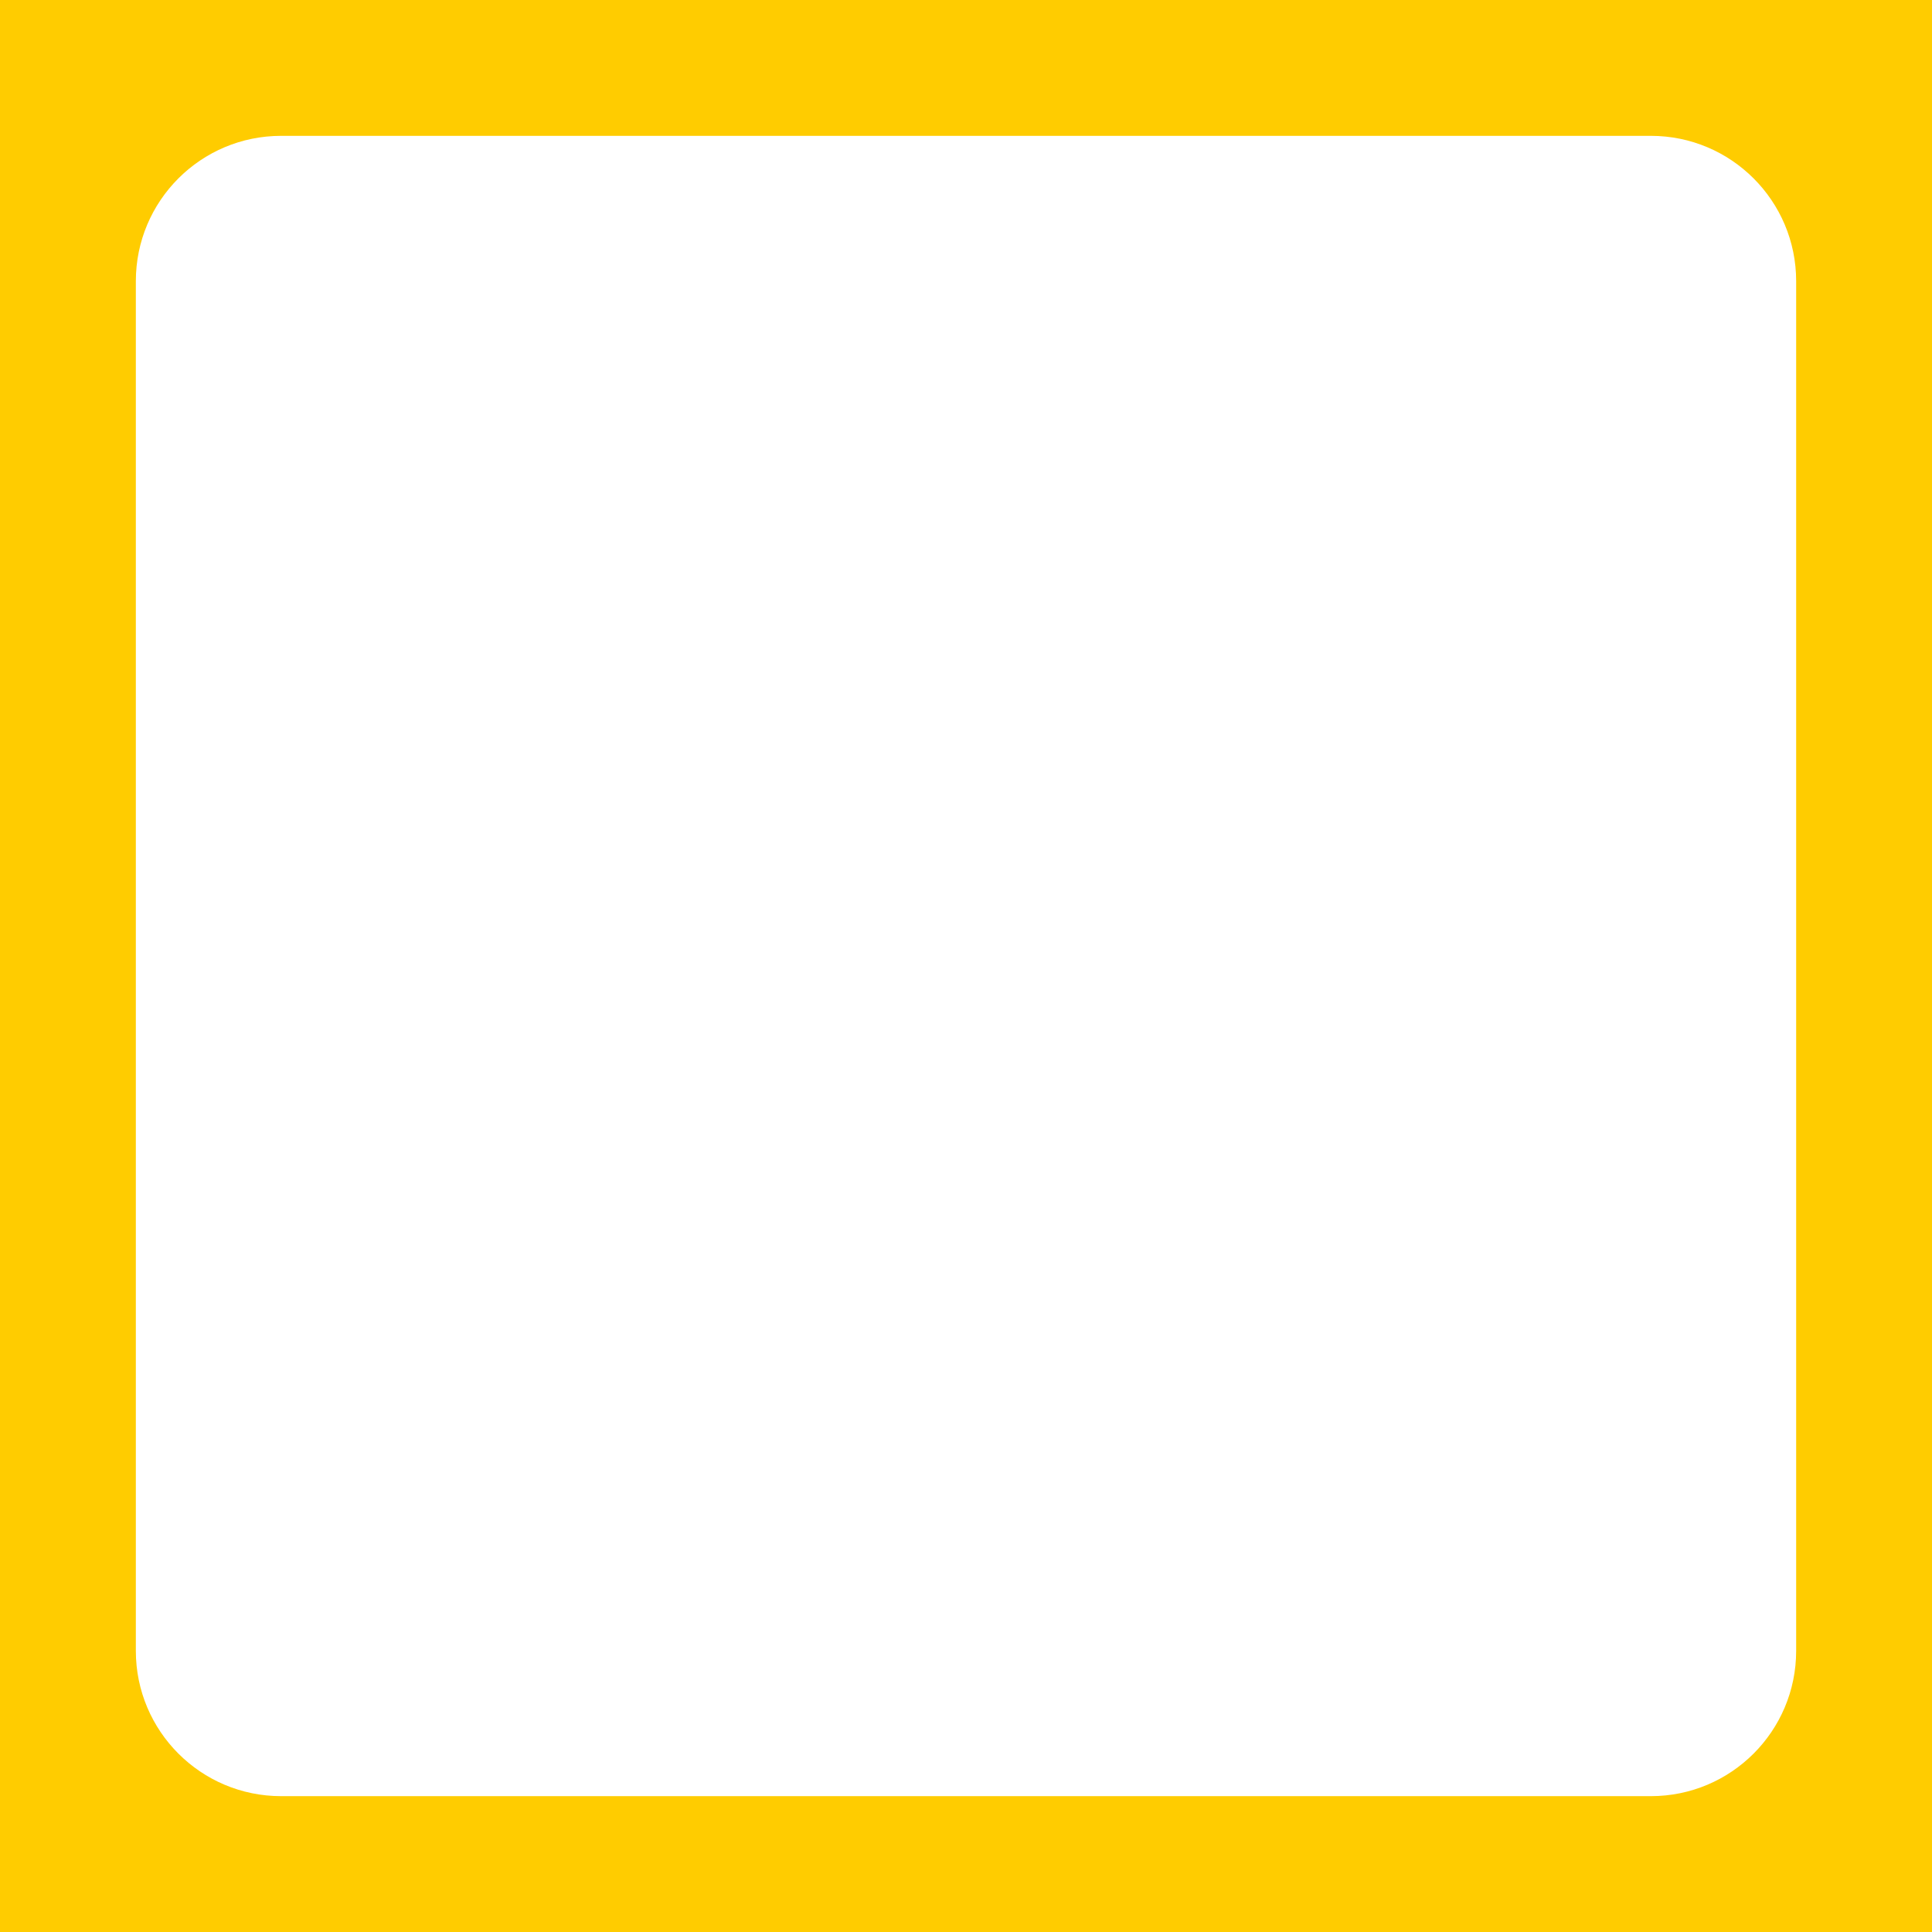
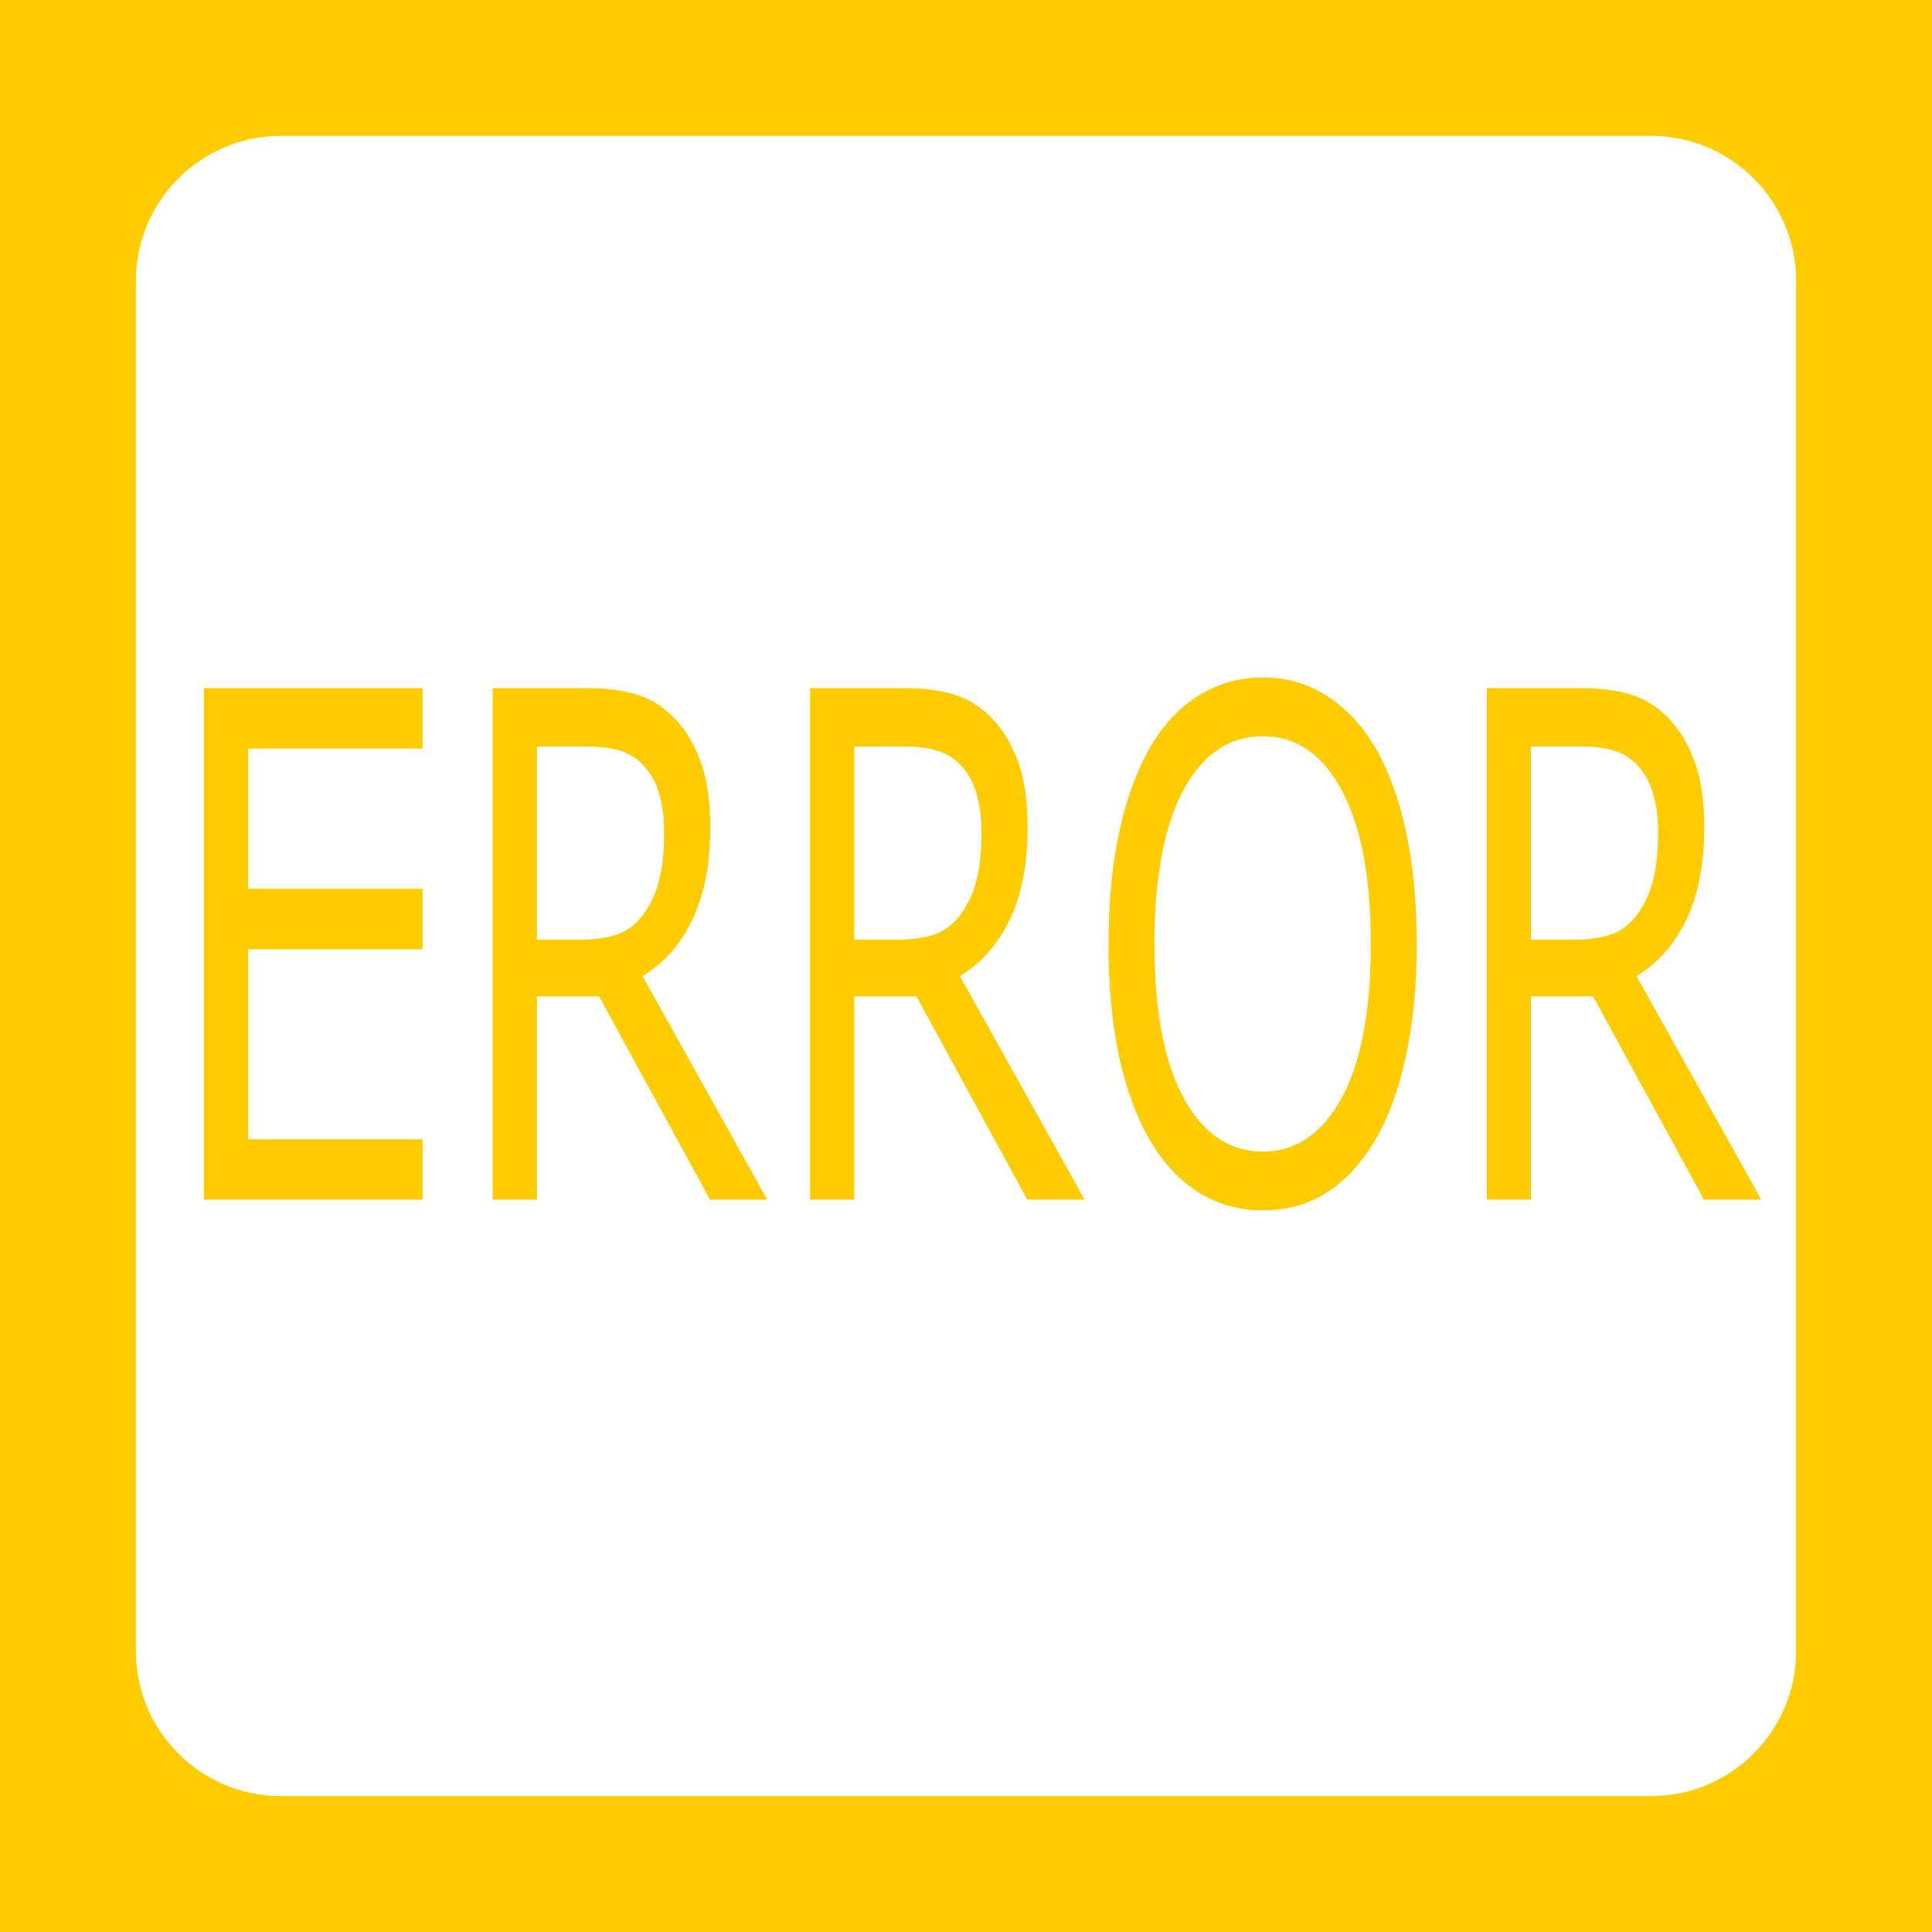
<svg xmlns="http://www.w3.org/2000/svg" viewBox="0 0 512 512" style="height: 512px; width: 512px;" version="1.1" id="svg3759">
  <defs id="defs3763" />
  <path d="M0 0h512v512H0z" fill="#417505" fill-opacity="1" id="path3753" style="fill:#ffcc00" />
  <g class="" id="g3757">
    <path d="M 74.5,36 A 38.5,38.5 0 0 0 36,74.5 v 363 A 38.5,38.5 0 0 0 74.5,476 h 363 A 38.5,38.5 0 0 0 476,437.5 V 74.5 A 38.5,38.5 0 0 0 437.5,36 Z M 256,206 a 50,50 0 0 1 0,100 50,50 0 0 1 0,-100 z" id="path3755" style="fill:#ffffff;fill-opacity:1" />
  </g>
  <path style="fill:#ffffff;stroke-width:1.601" id="path3767" d="M 320,244.881 A 78.102,117.424 0 0 1 263.942,357.531 78.102,117.424 0 0 1 176.24,308.471 78.102,117.424 0 0 1 182.791,168.128 78.102,117.424 0 0 1 274.191,137.965" />
-   <flowRoot xml:space="preserve" id="flowRoot3769" style="font-style:normal;font-weight:normal;font-size:40px;line-height:1.25;font-family:sans-serif;letter-spacing:0px;word-spacing:0px;fill:#ffcc00;fill-opacity:1;stroke:none" transform="matrix(3.024007,0,0,4.661911,-103.7497,-484.3165)">
-     <flowRegion id="flowRegion3771" style="fill:#ffcc00;fill-opacity:1">
-       <rect id="rect3773" width="417.627" height="157.831" x="48.271" y="135.593" style="fill:#ffcc00;fill-opacity:1" />
-     </flowRegion>
-     <flowPara id="flowPara3775">ERROR</flowPara>
-   </flowRoot>
+   <g aria-label="ERROR" transform="matrix(3.024007,0,0,4.661911,-103.7497,-484.3165)" style="font-style:normal;font-weight:normal;font-size:40px;line-height:1.25;font-family:sans-serif;letter-spacing:0px;word-spacing:0px;fill:#ffcc00;fill-opacity:1;stroke:none" id="flowRoot3769">
+     <path d="M 71.338,172.087 H 52.178 v -29.082 h 19.16 v 3.438 H 56.045 v 7.969 h 15.293 v 3.438 H 56.045 v 10.801 h 15.293 z" style="" id="path16" />
+     <path d="m 101.553,172.087 h -5.02 l -9.727,-11.562 h -5.449 v 11.562 h -3.867 v -29.082 h 8.145 q 2.637,0 4.395,0.352 1.758,0.332 3.164,1.211 1.582,0.996 2.461,2.52 0.898,1.504 0.898,3.828 0,3.145 -1.582,5.273 -1.582,2.109 -4.355,3.184 z m -9.043,-20.898 q 0,-1.25 -0.449,-2.207 -0.43,-0.977 -1.445,-1.641 -0.84,-0.566 -1.992,-0.781 -1.152,-0.234 -2.715,-0.234 h -4.551 v 10.977 h 3.906 q 1.836,0 3.203,-0.312 1.367,-0.332 2.324,-1.211 0.879,-0.82 1.289,-1.875 0.43,-1.074 0.43,-2.715 z" style="" id="path18" />
+     <path d="m 129.365,172.087 h -5.02 l -9.727,-11.562 h -5.449 v 11.562 h -3.867 v -29.082 h 8.145 q 2.637,0 4.395,0.352 1.758,0.332 3.164,1.211 1.582,0.996 2.461,2.52 0.898,1.504 0.898,3.828 0,3.145 -1.582,5.273 -1.582,2.109 -4.355,3.184 z m -9.043,-20.898 q 0,-1.25 -0.449,-2.207 -0.43,-0.977 -1.445,-1.641 -0.84,-0.566 -1.992,-0.781 -1.152,-0.234 -2.715,-0.234 h -4.551 v 10.977 h 3.906 q 1.836,0 3.203,-0.312 1.367,-0.332 2.324,-1.211 0.879,-0.82 1.289,-1.875 0.43,-1.074 0.43,-2.715 z" style="" id="path20" />
+     <path d="m 154.795,146.345 q 1.777,1.953 2.715,4.785 0.957,2.832 0.957,6.426 0,3.594 -0.977,6.445 -0.957,2.832 -2.695,4.727 -1.797,1.973 -4.258,2.969 -2.441,0.996 -5.586,0.996 -3.066,0 -5.586,-1.016 -2.5,-1.016 -4.258,-2.949 -1.758,-1.934 -2.715,-4.746 -0.938,-2.812 -0.938,-6.426 0,-3.555 0.938,-6.367 0.938,-2.832 2.734,-4.844 1.719,-1.914 4.258,-2.93 2.559,-1.016 5.566,-1.016 3.125,0 5.605,1.035 2.5,1.016 4.238,2.91 z m -0.352,11.211 q 0,-5.664 -2.539,-8.73 -2.539,-3.086 -6.934,-3.086 -4.434,0 -6.973,3.086 -2.52,3.066 -2.52,8.73 0,5.723 2.578,8.77 2.578,3.027 6.914,3.027 4.336,0 6.895,-3.027 2.578,-3.047 2.578,-8.77 z" style="" id="path22" />
+     <path d="m 188.662,172.087 h -5.02 l -9.727,-11.562 h -5.449 v 11.562 h -3.867 v -29.082 h 8.145 q 2.637,0 4.395,0.352 1.758,0.332 3.164,1.211 1.582,0.996 2.461,2.52 0.898,1.504 0.898,3.828 0,3.145 -1.582,5.273 -1.582,2.109 -4.355,3.184 z m -9.043,-20.898 q 0,-1.25 -0.449,-2.207 -0.43,-0.977 -1.445,-1.641 -0.84,-0.566 -1.992,-0.781 -1.152,-0.234 -2.715,-0.234 h -4.551 v 10.977 h 3.906 q 1.836,0 3.203,-0.312 1.367,-0.332 2.324,-1.211 0.879,-0.82 1.289,-1.875 0.43,-1.074 0.43,-2.715 z" style="" id="path24" />
+   </g>
  <text xml:space="preserve" style="font-style:normal;font-weight:normal;font-size:40px;line-height:1.25;font-family:sans-serif;letter-spacing:0px;word-spacing:0px;fill:#000000;fill-opacity:1;stroke:none" x="137.22" y="171.39" id="text3779">
    <tspan id="tspan3777" x="137.22" y="207.883" />
  </text>
</svg>
